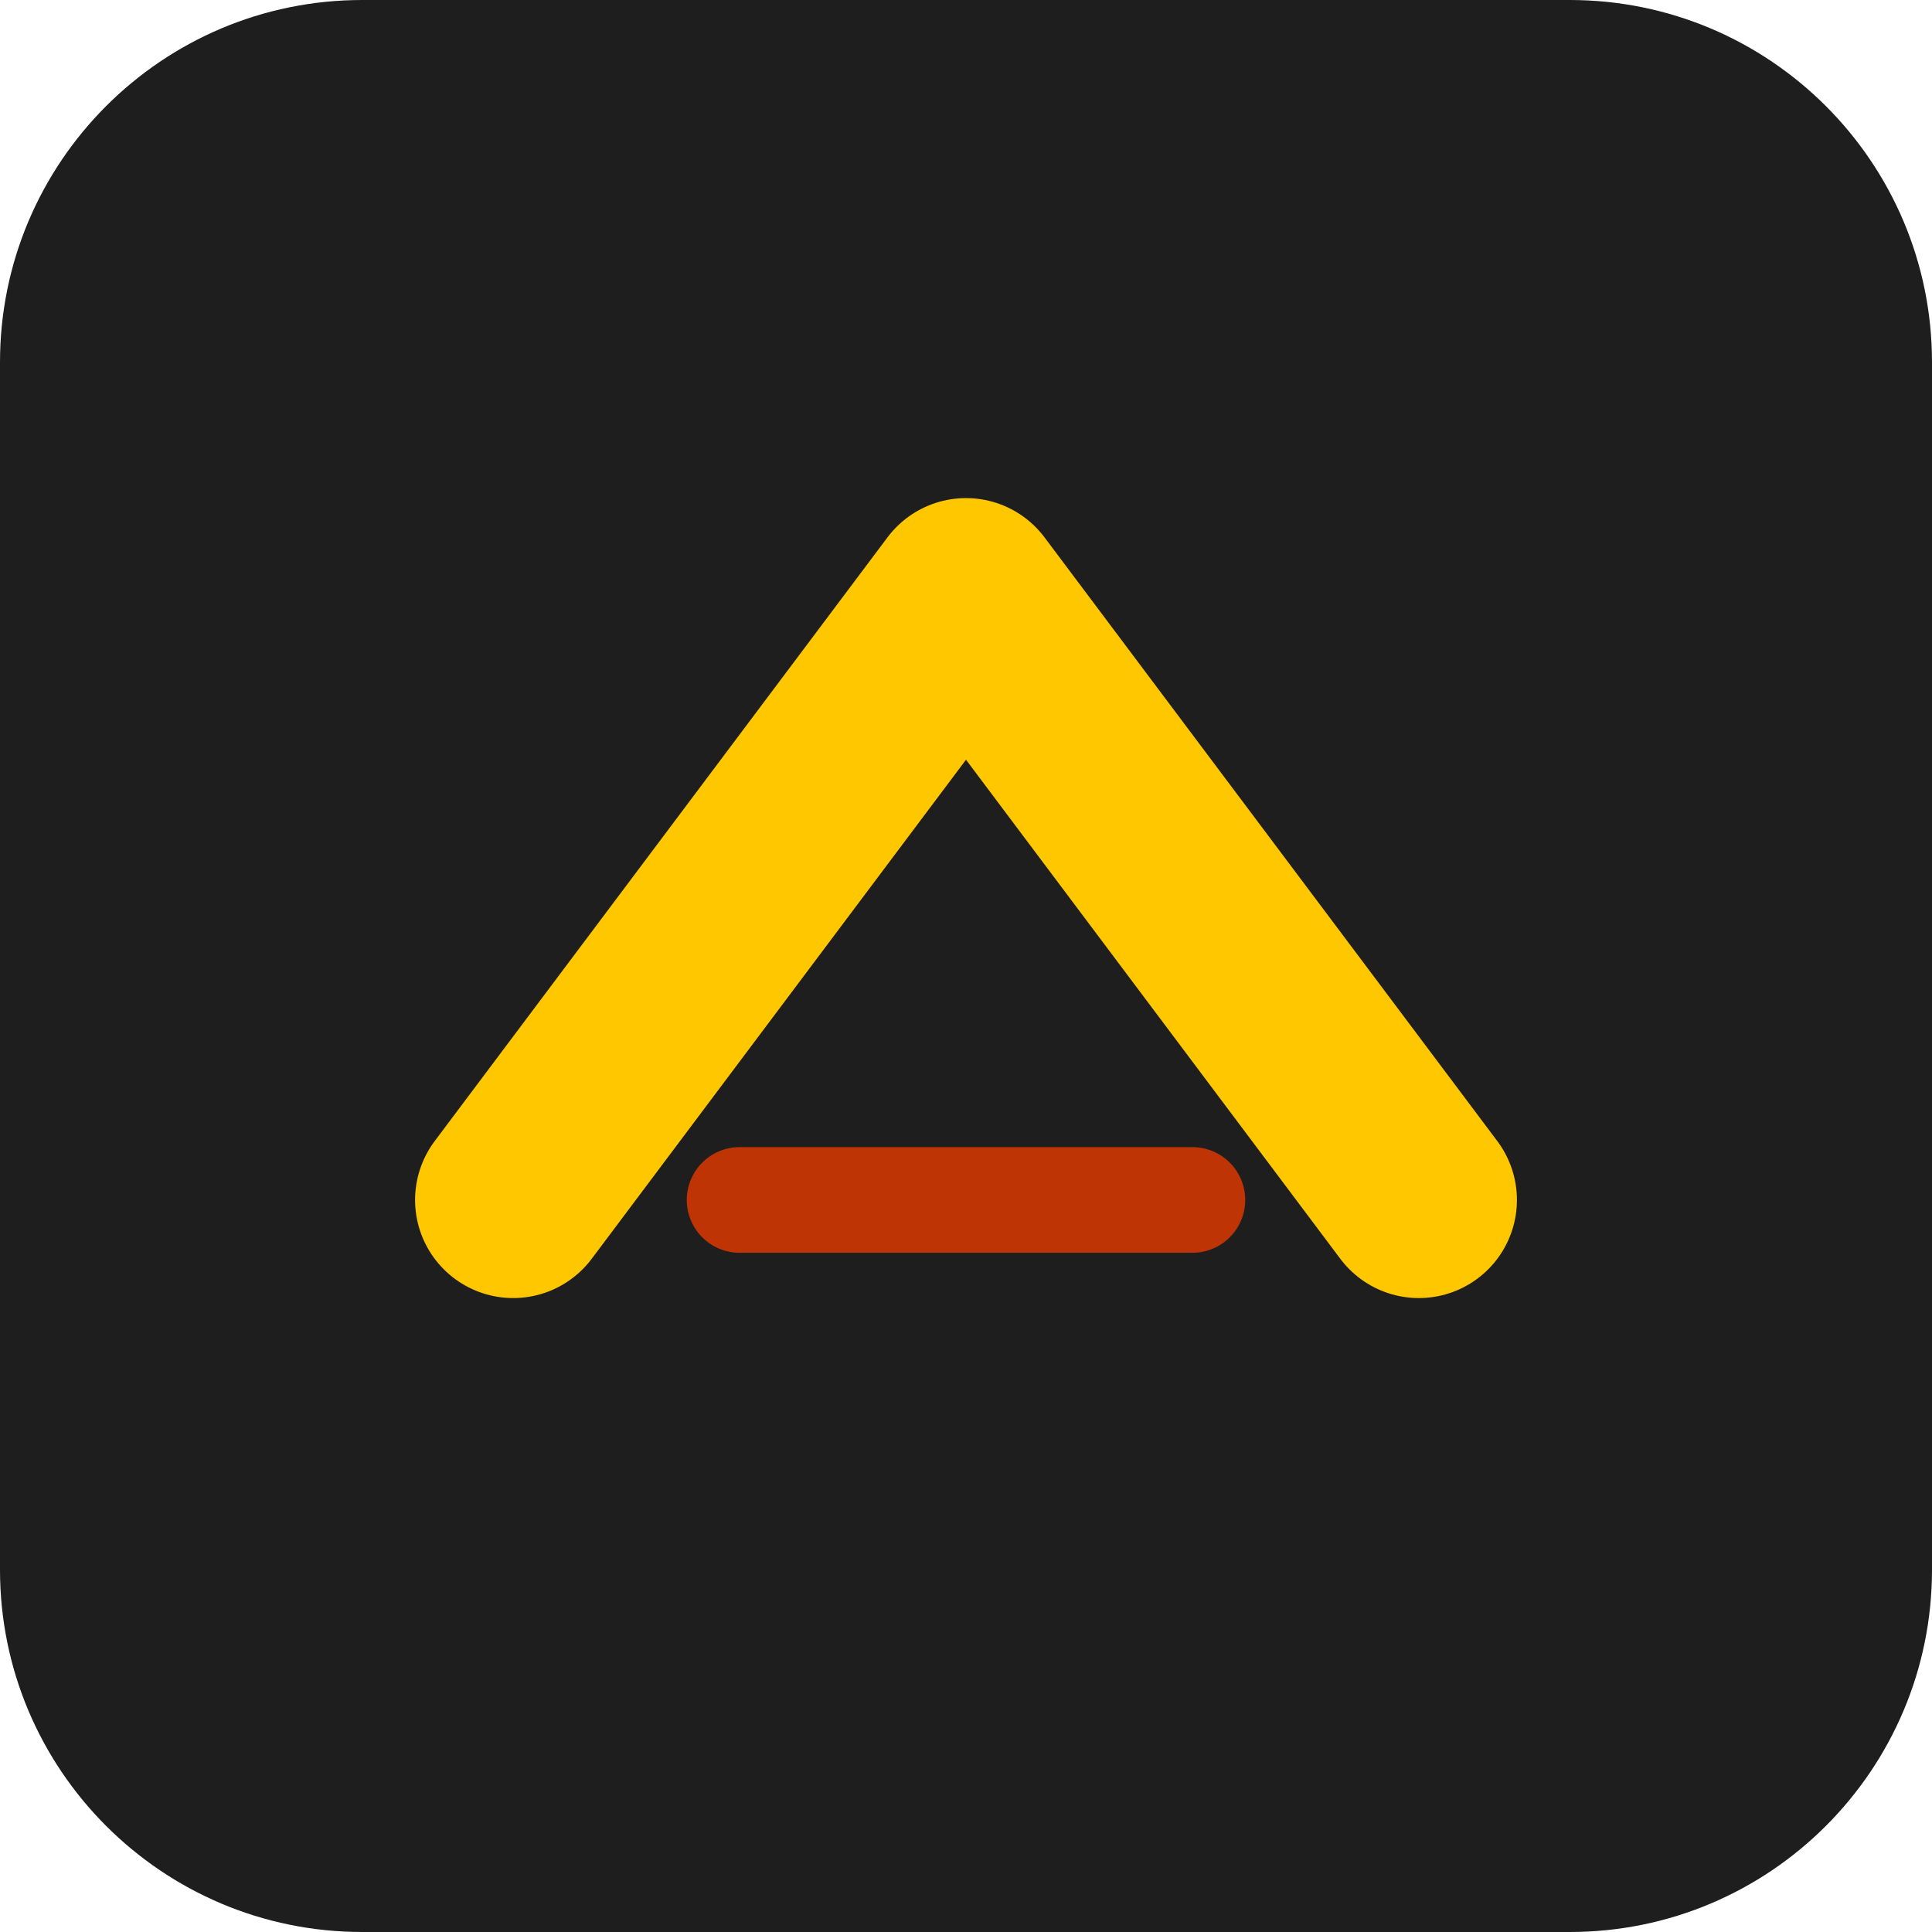
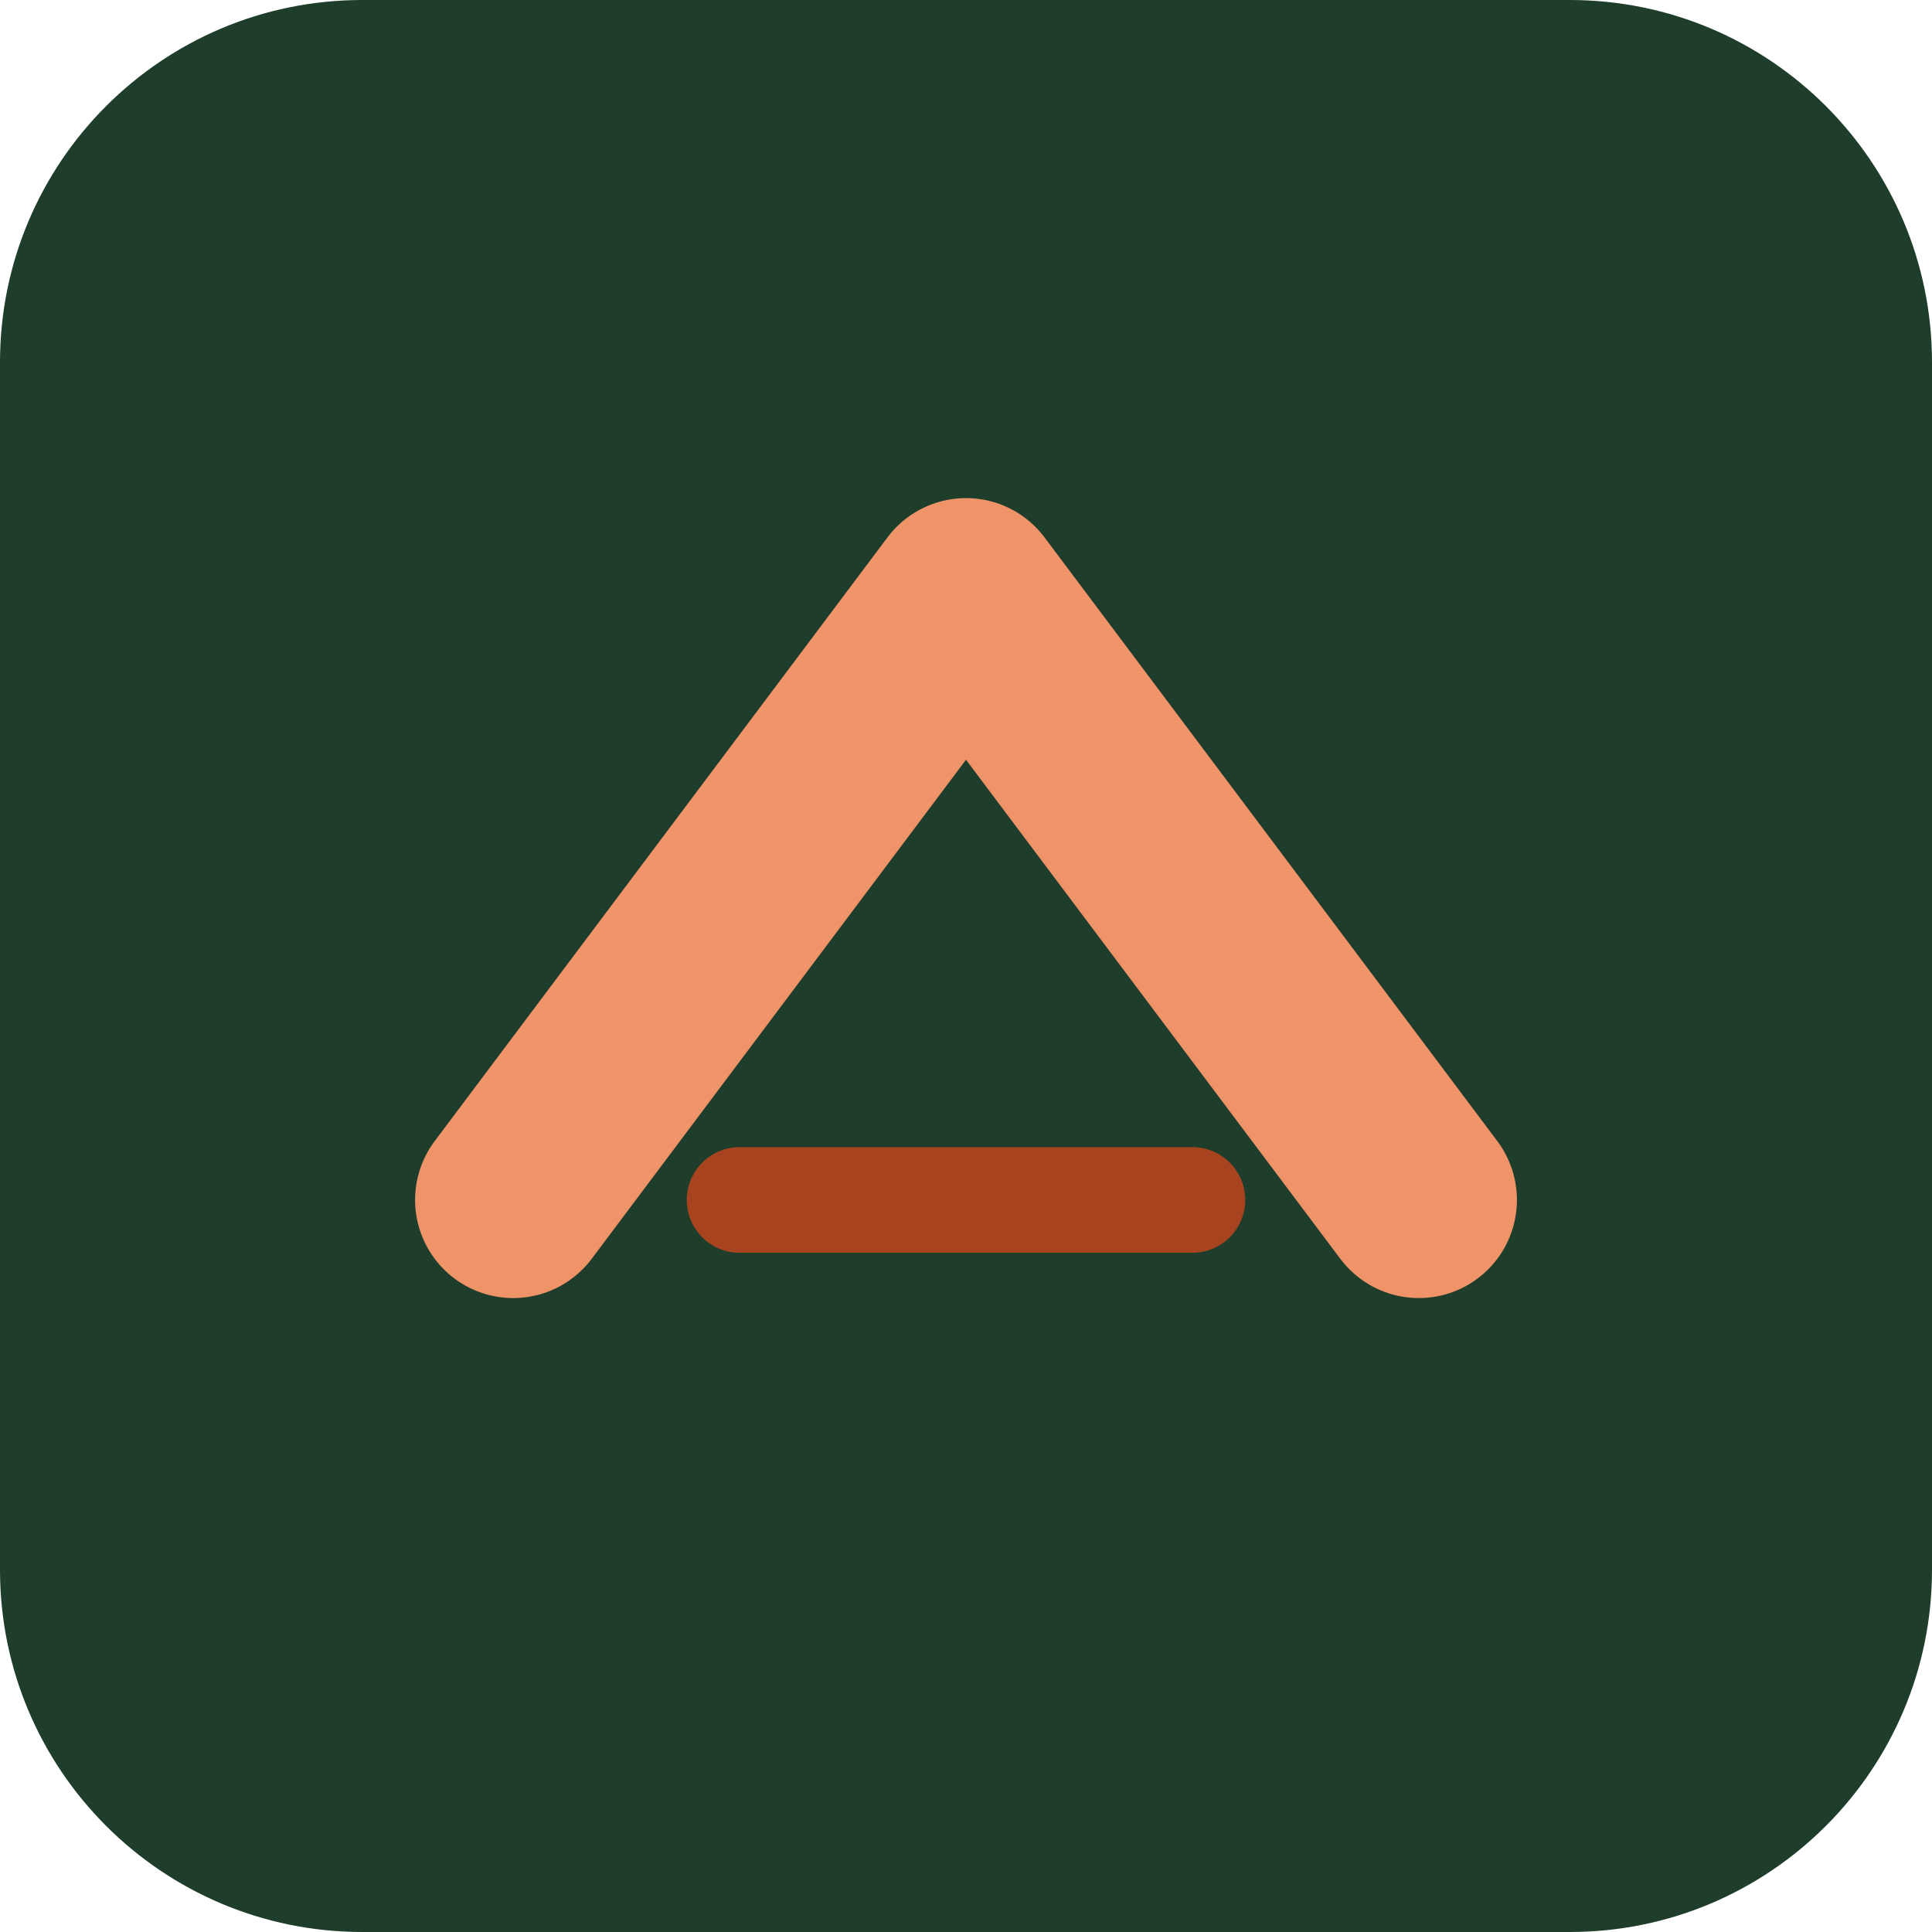
<svg xmlns="http://www.w3.org/2000/svg" viewBox="0 0 512 512" fill="none">
-   <rect width="512" height="512" rx="96" fill="#1E1E1E" />
-   <path d="M136 318 L256 158 L376 318" stroke="#FFC700" stroke-width="52" stroke-linecap="round" stroke-linejoin="round" />
-   <path d="M196 318 H316" stroke="#BF3404" stroke-width="28" stroke-linecap="round" />
+   <rect width="512" height="512" rx="96" fill="#1F3D2B" />
+   <path d="M136 318 L256 158 L376 318" stroke="#EE9468" stroke-width="52" stroke-linecap="round" stroke-linejoin="round" />
+   <path d="M196 318 H316" stroke="#A8431F" stroke-width="28" stroke-linecap="round" />
</svg>
